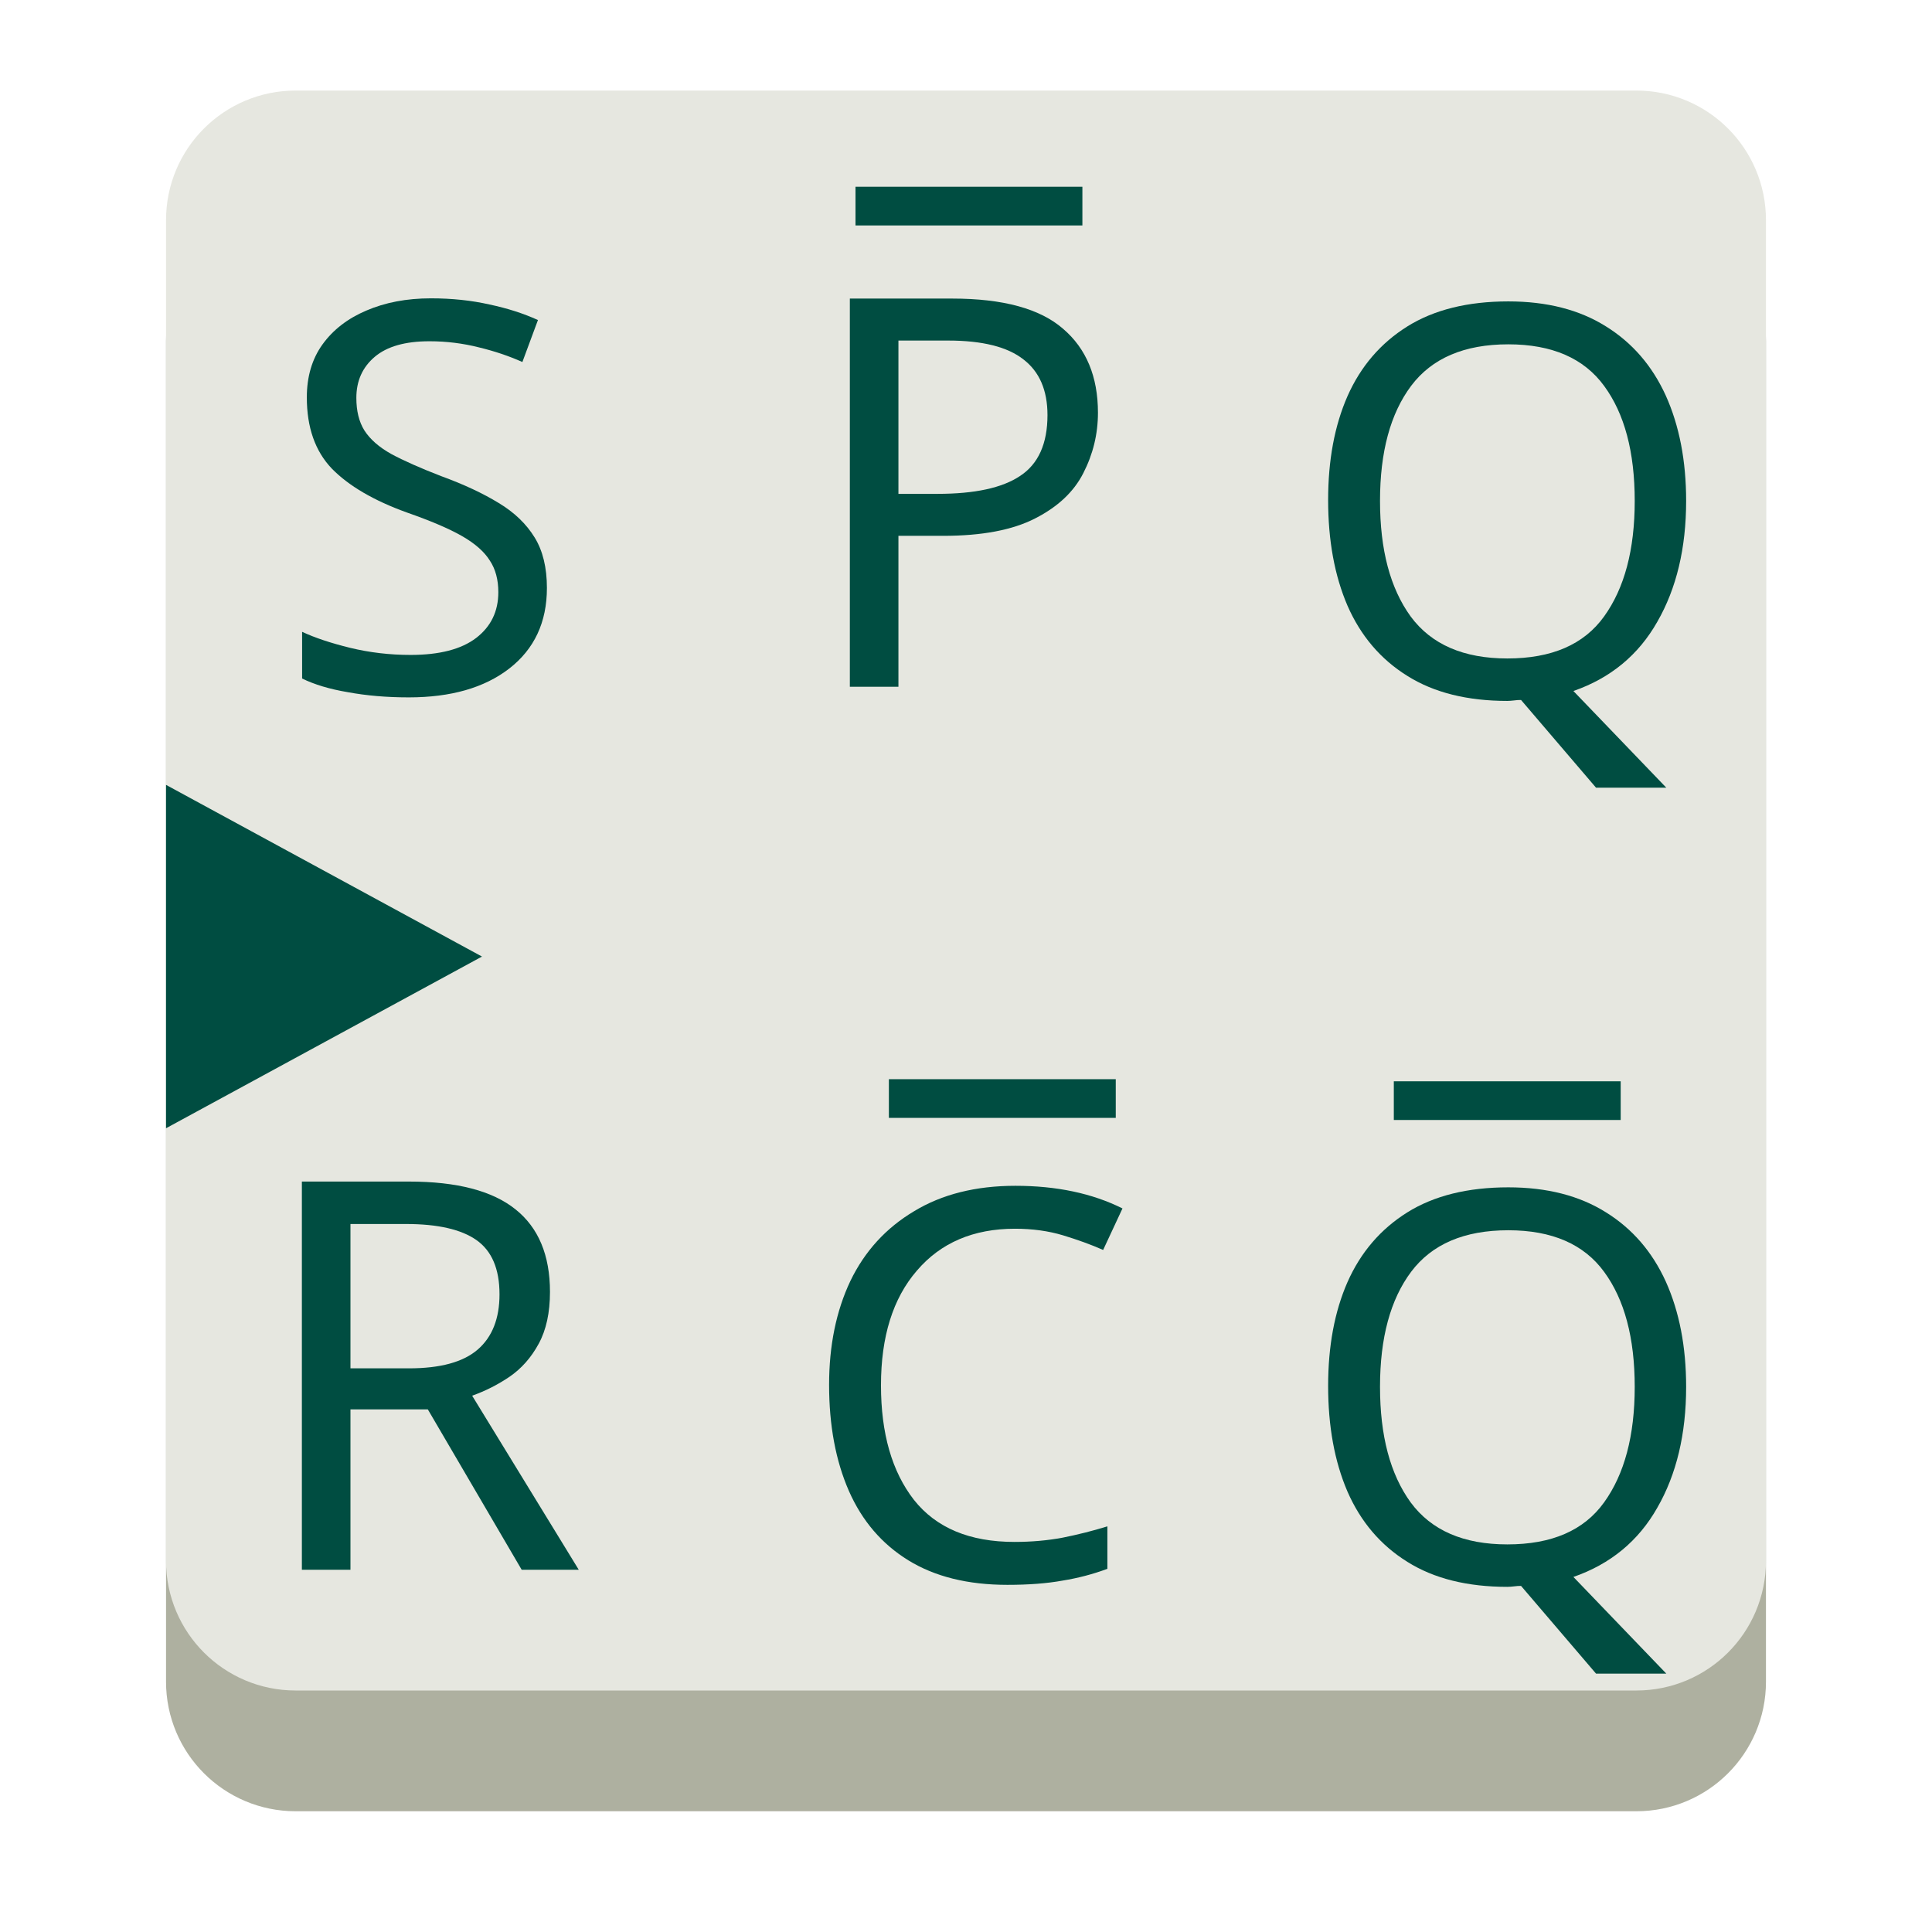
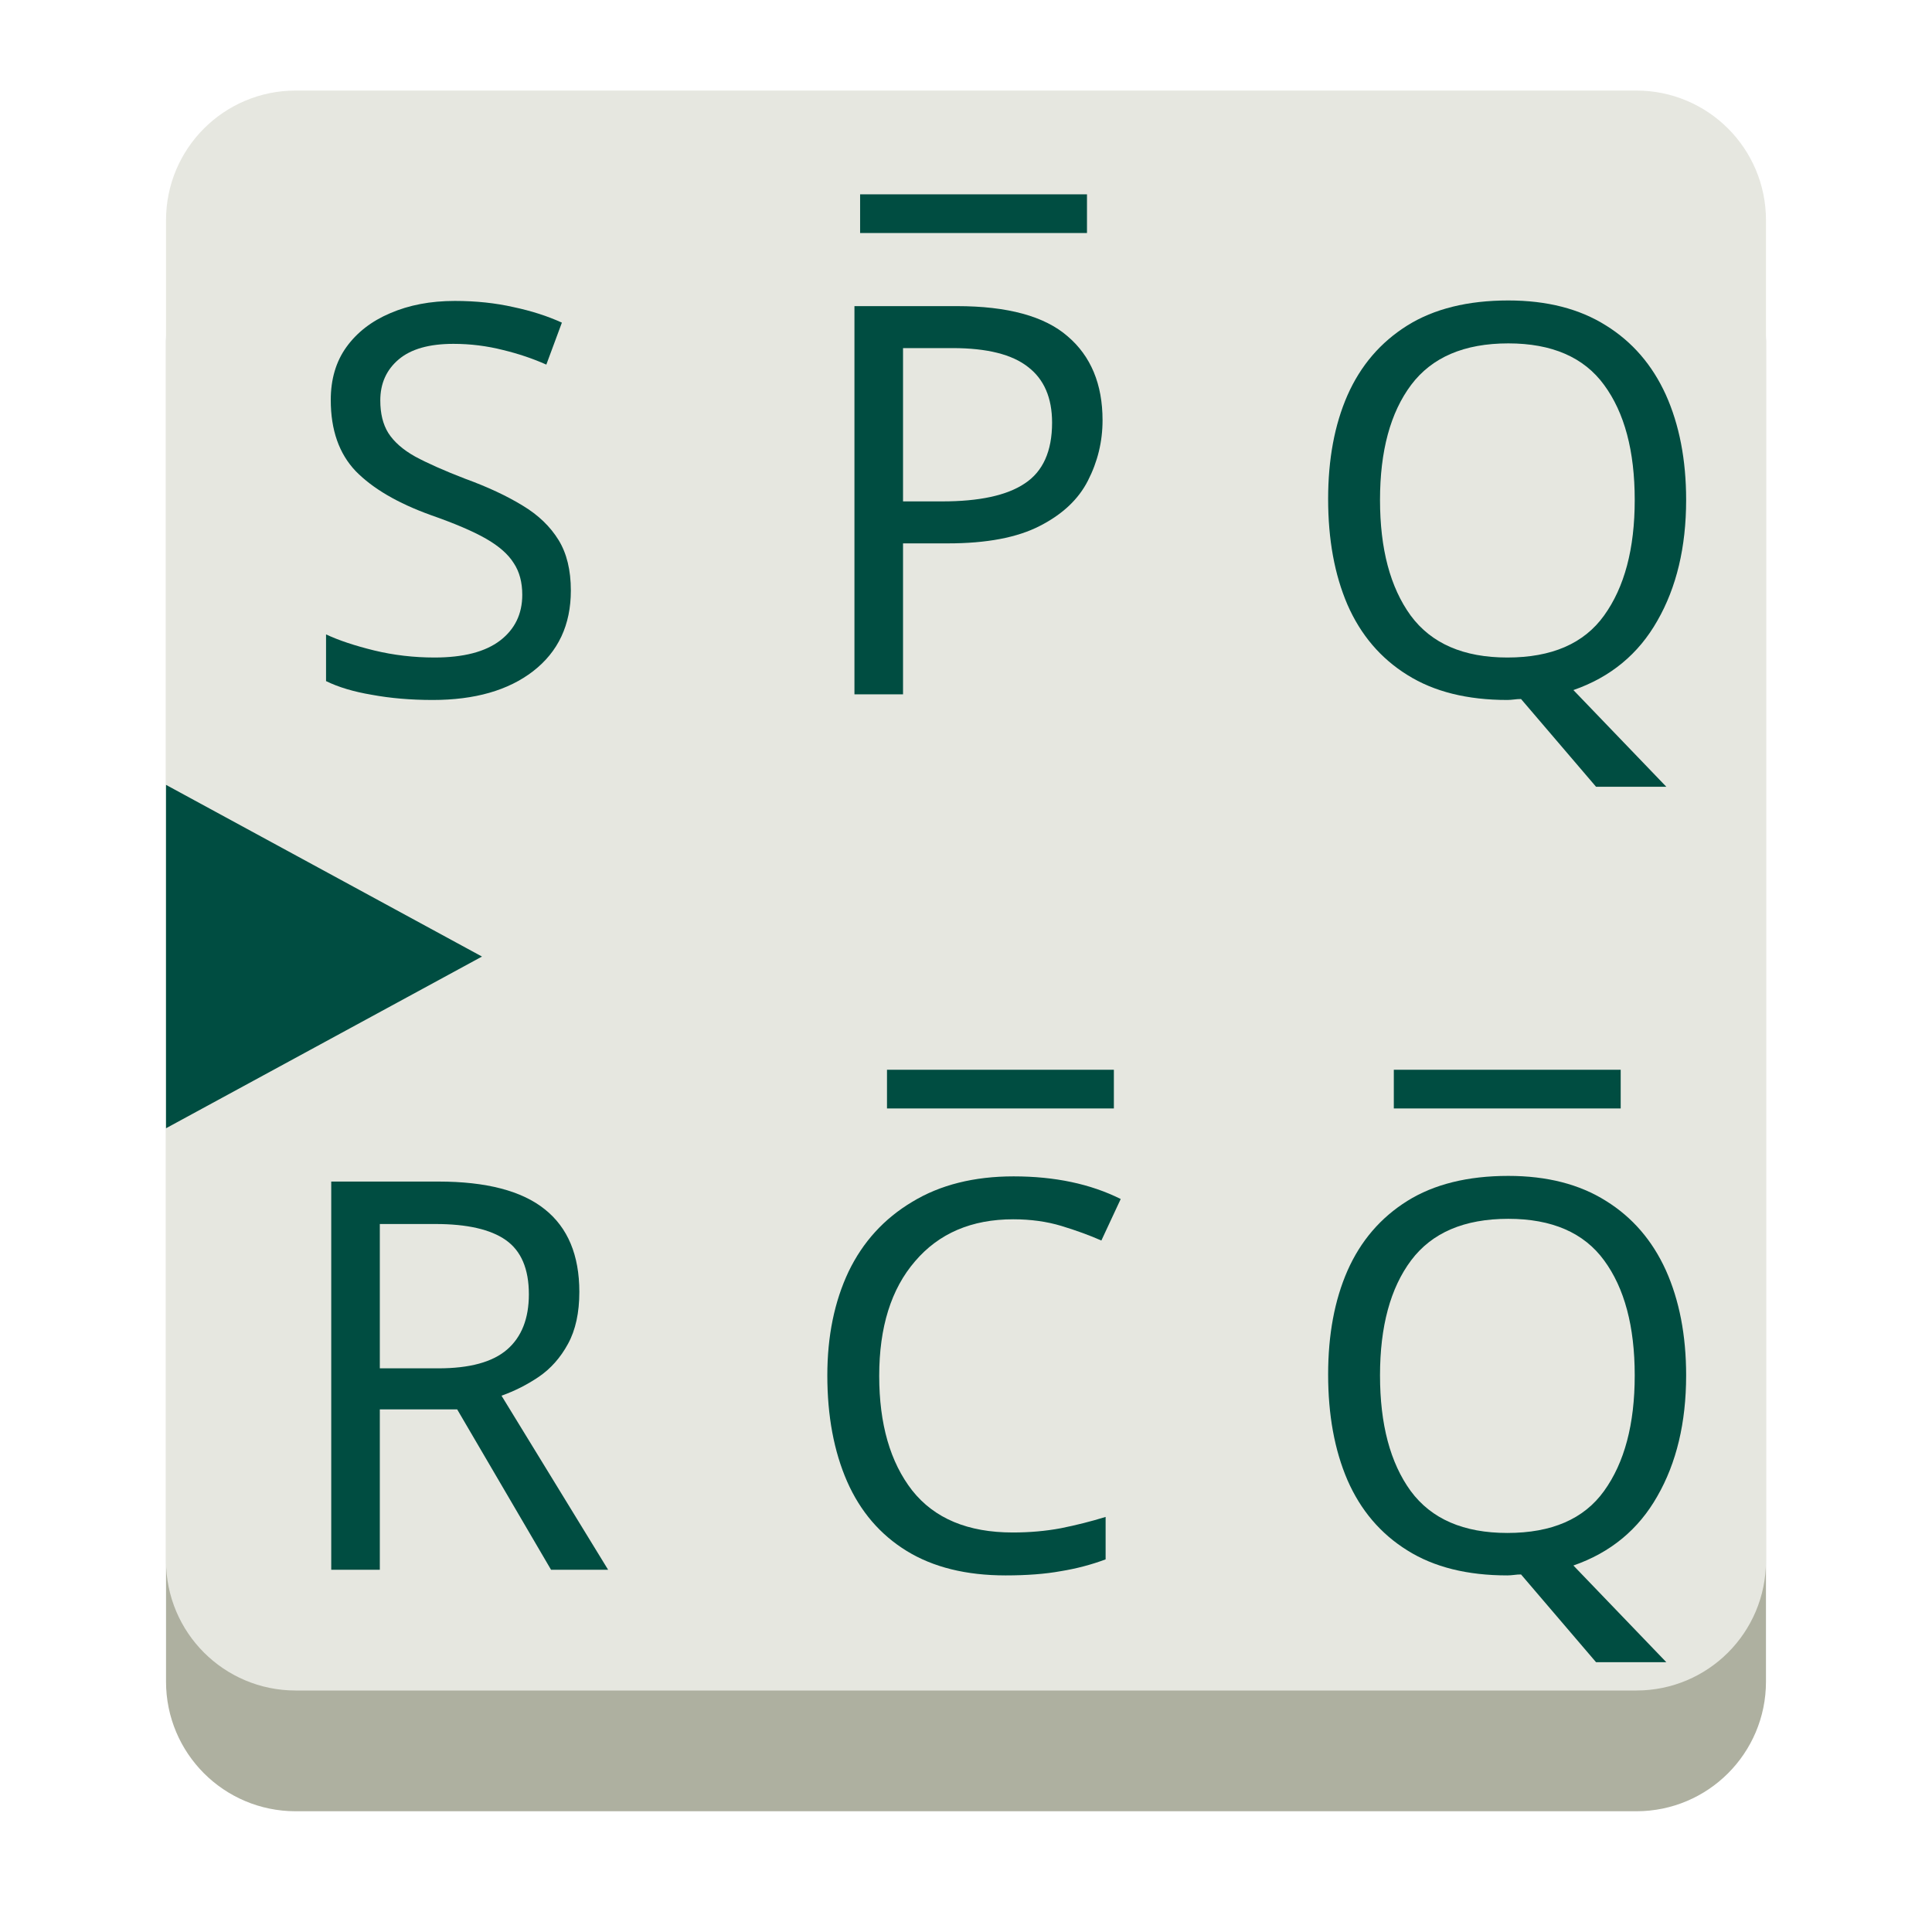
<svg xmlns="http://www.w3.org/2000/svg" width="64px" height="64px" id="svg2985" version="1.1">
-   <defs id="defs2987">
-     <filter id="filter3987" color-interpolation-filters="sRGB">
-       <feGaussianBlur id="feGaussianBlur3989" stdDeviation="5" result="result91" />
-       <feComposite id="feComposite3991" in2="result91" in="SourceGraphic" operator="over" />
-     </filter>
-     <filter id="filter3892" color-interpolation-filters="sRGB">
-       <feGaussianBlur id="feGaussianBlur3894" stdDeviation="5" result="result91" />
-       <feComposite id="feComposite3896" in2="result91" in="SourceGraphic" operator="over" />
-     </filter>
-   </defs>
  <g id="layer1">
    <rect style="fill:#aeb0a0;fill-opacity:1;stroke:#aeb0a0;stroke-width:3.312;stroke-linecap:butt;stroke-linejoin:miter;stroke-miterlimit:4;stroke-opacity:1;stroke-dasharray:none" id="rect4044" width="49.688" height="49.688" x="7.156" y="8.656" ry="2.635" />
-     <text xml:space="preserve" style="font-style:normal;font-variant:normal;font-weight:normal;font-stretch:normal;line-height:0%;font-family:sans-serif;-inkscape-font-specification:Sans;letter-spacing:0px;word-spacing:0px;fill:#004d41;fill-opacity:1;stroke:none" x="9.75" y="30" id="text4046">
-       <tspan id="tspan4048" x="9.75" y="30" style="font-size:20px;line-height:1.25"> </tspan>
+     <rect style="fill:#e6e7e0;fill-opacity:1;stroke:#e6e7e0;stroke-width:3.312;stroke-linecap:butt;stroke-linejoin:miter;stroke-miterlimit:4;stroke-opacity:1;stroke-dasharray:none" id="rect4044-6" width="49.688" height="49.688" x="7.156" y="4.656" ry="2.635" />
+     <text xml:space="preserve" style="font-style:normal;font-variant:normal;font-weight:normal;font-stretch:normal;line-height:0%;font-family:'Noto Sans';-inkscape-font-specification:'Noto Sans';letter-spacing:0px;word-spacing:0px;fill:#004d41;fill-opacity:1;stroke:none" x="42.901" y="23.0" id="text3021-2">
+       <tspan id="tspan3023-6" x="42.901" y="23.0" style="font-size:18px;line-height:1.25">Q</tspan>
    </text>
-     <text xml:space="preserve" style="font-style:normal;font-variant:normal;font-weight:normal;font-stretch:normal;line-height:0%;font-family:sans-serif;-inkscape-font-specification:Sans;letter-spacing:0px;word-spacing:0px;fill:#004d41;fill-opacity:1;stroke:none" x="13.25" y="26.25" id="text4050">
-       <tspan x="13.25" y="26.25" id="tspan4054" style="font-size:40px;line-height:1.25"> </tspan>
+     <text xml:space="preserve" style="font-style:normal;font-variant:normal;font-weight:normal;font-stretch:normal;line-height:0%;font-family:'Noto Sans';-inkscape-font-specification:'Noto Sans';letter-spacing:0px;word-spacing:0px;fill:#004d41;fill-opacity:1;stroke:none" x="42.901" y="52.0" id="text3021">
+       <tspan id="tspan3023" x="42.901" y="52.0" style="font-size:18px;line-height:1.25">Q̅</tspan>
    </text>
-     <rect style="fill:#e6e7e0;fill-opacity:1;stroke:#e6e7e0;stroke-width:3.312;stroke-linecap:butt;stroke-linejoin:miter;stroke-miterlimit:4;stroke-opacity:1;stroke-dasharray:none" id="rect4044-6" width="49.688" height="49.688" x="7.156" y="4.656" ry="2.635" />
-     <text xml:space="preserve" style="font-style:normal;font-variant:normal;font-weight:normal;font-stretch:normal;line-height:0%;font-family:'Noto Sans';-inkscape-font-specification:'Noto Sans';letter-spacing:0px;word-spacing:0px;fill:#004d41;fill-opacity:1;stroke:none" x="26.517" y="35.451" id="text3005">
-       <tspan id="tspan3007" x="26.517" y="35.451" style="font-size:14px;line-height:1.25"> </tspan>
+     <text xml:space="preserve" style="font-style:normal;font-variant:normal;font-weight:normal;font-stretch:normal;line-height:0%;font-family:'Noto Sans';-inkscape-font-specification:'Noto Sans';letter-spacing:0px;word-spacing:0px;fill:#004d41;fill-opacity:1;stroke:none" x="9.879" y="23.0" id="text3785">
+       <tspan id="tspan3787" x="9.879" y="23.0" style="font-size:18px;line-height:1.25">S</tspan>
    </text>
-     <text xml:space="preserve" style="font-style:normal;font-variant:normal;font-weight:normal;font-stretch:normal;line-height:0%;font-family:'Noto Sans';-inkscape-font-specification:'Noto Sans';letter-spacing:0px;word-spacing:0px;fill:#004d41;fill-opacity:1;stroke:none" x="28.373" y="35.804" id="text3009">
-       <tspan id="tspan3011" x="28.373" y="35.804" style="font-size:16px;line-height:1.25"> </tspan>
+     <text xml:space="preserve" style="font-style:normal;font-variant:normal;font-weight:normal;font-stretch:normal;line-height:0%;font-family:'Noto Sans';-inkscape-font-specification:'Noto Sans';letter-spacing:0px;word-spacing:0px;fill:#004d41;fill-opacity:1;stroke:none" x="9.222" y="52.0" id="text3789">
+       <tspan id="tspan3791" x="9.222" y="52.0" style="font-size:18px;line-height:1.25">R</tspan>
    </text>
-     <text xml:space="preserve" style="font-style:normal;font-variant:normal;font-weight:normal;font-stretch:normal;line-height:0%;font-family:'Noto Sans';-inkscape-font-specification:'Noto Sans';letter-spacing:0px;word-spacing:0px;fill:#004d41;fill-opacity:1;stroke:none" x="42.901" y="23.031" id="text3021-2">
-       <tspan id="tspan3023-6" x="42.901" y="23.031" style="font-size:18px;line-height:1.25">Q</tspan>
+     <text xml:space="preserve" style="font-style:normal;font-variant:normal;font-weight:normal;font-stretch:normal;line-height:0%;font-family:'Noto Sans';-inkscape-font-specification:'Noto Sans';letter-spacing:0px;word-spacing:0px;fill:#004d41;fill-opacity:1;stroke:none" x="26.555" y="23.0" id="text3785-3">
+       <tspan id="tspan3787-5" x="26.555" y="23.0" style="font-size:18px;line-height:1.25">P̅</tspan>
    </text>
-     <text xml:space="preserve" style="font-style:normal;font-variant:normal;font-weight:normal;font-stretch:normal;line-height:0%;font-family:'Noto Sans';-inkscape-font-specification:'Noto Sans';letter-spacing:0px;word-spacing:0px;fill:#004d41;fill-opacity:1;stroke:none" x="42.901" y="52.379" id="text3021">
-       <tspan id="tspan3023" x="42.901" y="52.379" style="font-size:18px;line-height:1.25">Q̅</tspan>
-     </text>
-     <text xml:space="preserve" style="font-style:normal;font-variant:normal;font-weight:normal;font-stretch:normal;line-height:0%;font-family:'Noto Sans';-inkscape-font-specification:'Noto Sans';letter-spacing:0px;word-spacing:0px;fill:#004d41;fill-opacity:1;stroke:none" x="-65.938" y="77.612" id="text3828">
-       <tspan id="tspan3830" x="-65.938" y="77.612" style="font-size:18px;line-height:1.25"> </tspan>
-     </text>
-     <text xml:space="preserve" style="font-style:normal;font-variant:normal;font-weight:normal;font-stretch:normal;line-height:0%;font-family:'Noto Sans';-inkscape-font-specification:'Noto Sans';letter-spacing:0px;word-spacing:0px;fill:#004d41;fill-opacity:1;stroke:none" x="9.086" y="22.914" id="text3785">
-       <tspan id="tspan3787" x="9.086" y="22.914" style="font-size:18px;line-height:1.25">S</tspan>
-     </text>
-     <text xml:space="preserve" style="font-style:normal;font-variant:normal;font-weight:normal;font-stretch:normal;line-height:0%;font-family:'Noto Sans';-inkscape-font-specification:'Noto Sans';letter-spacing:0px;word-spacing:0px;fill:#004d41;fill-opacity:1;stroke:none" x="8.251" y="52" id="text3789">
-       <tspan id="tspan3791" x="8.251" y="52" style="font-size:18px;line-height:1.25">R</tspan>
-     </text>
-     <text xml:space="preserve" style="font-style:normal;font-variant:normal;font-weight:normal;font-stretch:normal;line-height:0%;font-family:'Noto Sans';-inkscape-font-specification:'Noto Sans';letter-spacing:0px;word-spacing:0px;fill:#004d41;fill-opacity:1;stroke:none" x="26.401" y="22.75" id="text3785-3">
-       <tspan id="tspan3787-5" x="26.401" y="22.75" style="font-size:18px;line-height:1.25">P̅</tspan>
-     </text>
-     <text xml:space="preserve" style="font-style:normal;font-variant:normal;font-weight:normal;font-stretch:normal;line-height:0%;font-family:'Noto Sans';-inkscape-font-specification:'Noto Sans';letter-spacing:0px;word-spacing:0px;fill:#004d41;fill-opacity:1;stroke:none" x="26.372" y="52.313" id="text3789-6">
-       <tspan id="tspan3791-2" x="26.372" y="52.313" style="font-size:18px;line-height:1.25">C̅</tspan>
+     <text xml:space="preserve" style="font-style:normal;font-variant:normal;font-weight:normal;font-stretch:normal;line-height:0%;font-family:'Noto Sans';-inkscape-font-specification:'Noto Sans';letter-spacing:0px;word-spacing:0px;fill:#004d41;fill-opacity:1;stroke:none" x="26.312" y="52.0" id="text3789-6">
+       <tspan id="tspan3791-2" x="26.312" y="52.0" style="font-size:18px;line-height:1.25">C̅</tspan>
    </text>
    <path style="display:inline;fill:#004d41;fill-opacity:1;stroke:none;stroke-width:0;stroke-dasharray:none;paint-order:markers stroke fill" id="path21069" d="m 20.529,29.5 -7.522,4.343 -7.522,4.343 -0,-8.686 0,-8.686 7.522,4.343 z" transform="matrix(0.6957481,0,0,0.6547782,1.683577,12.3712)" />
  </g>
</svg>
